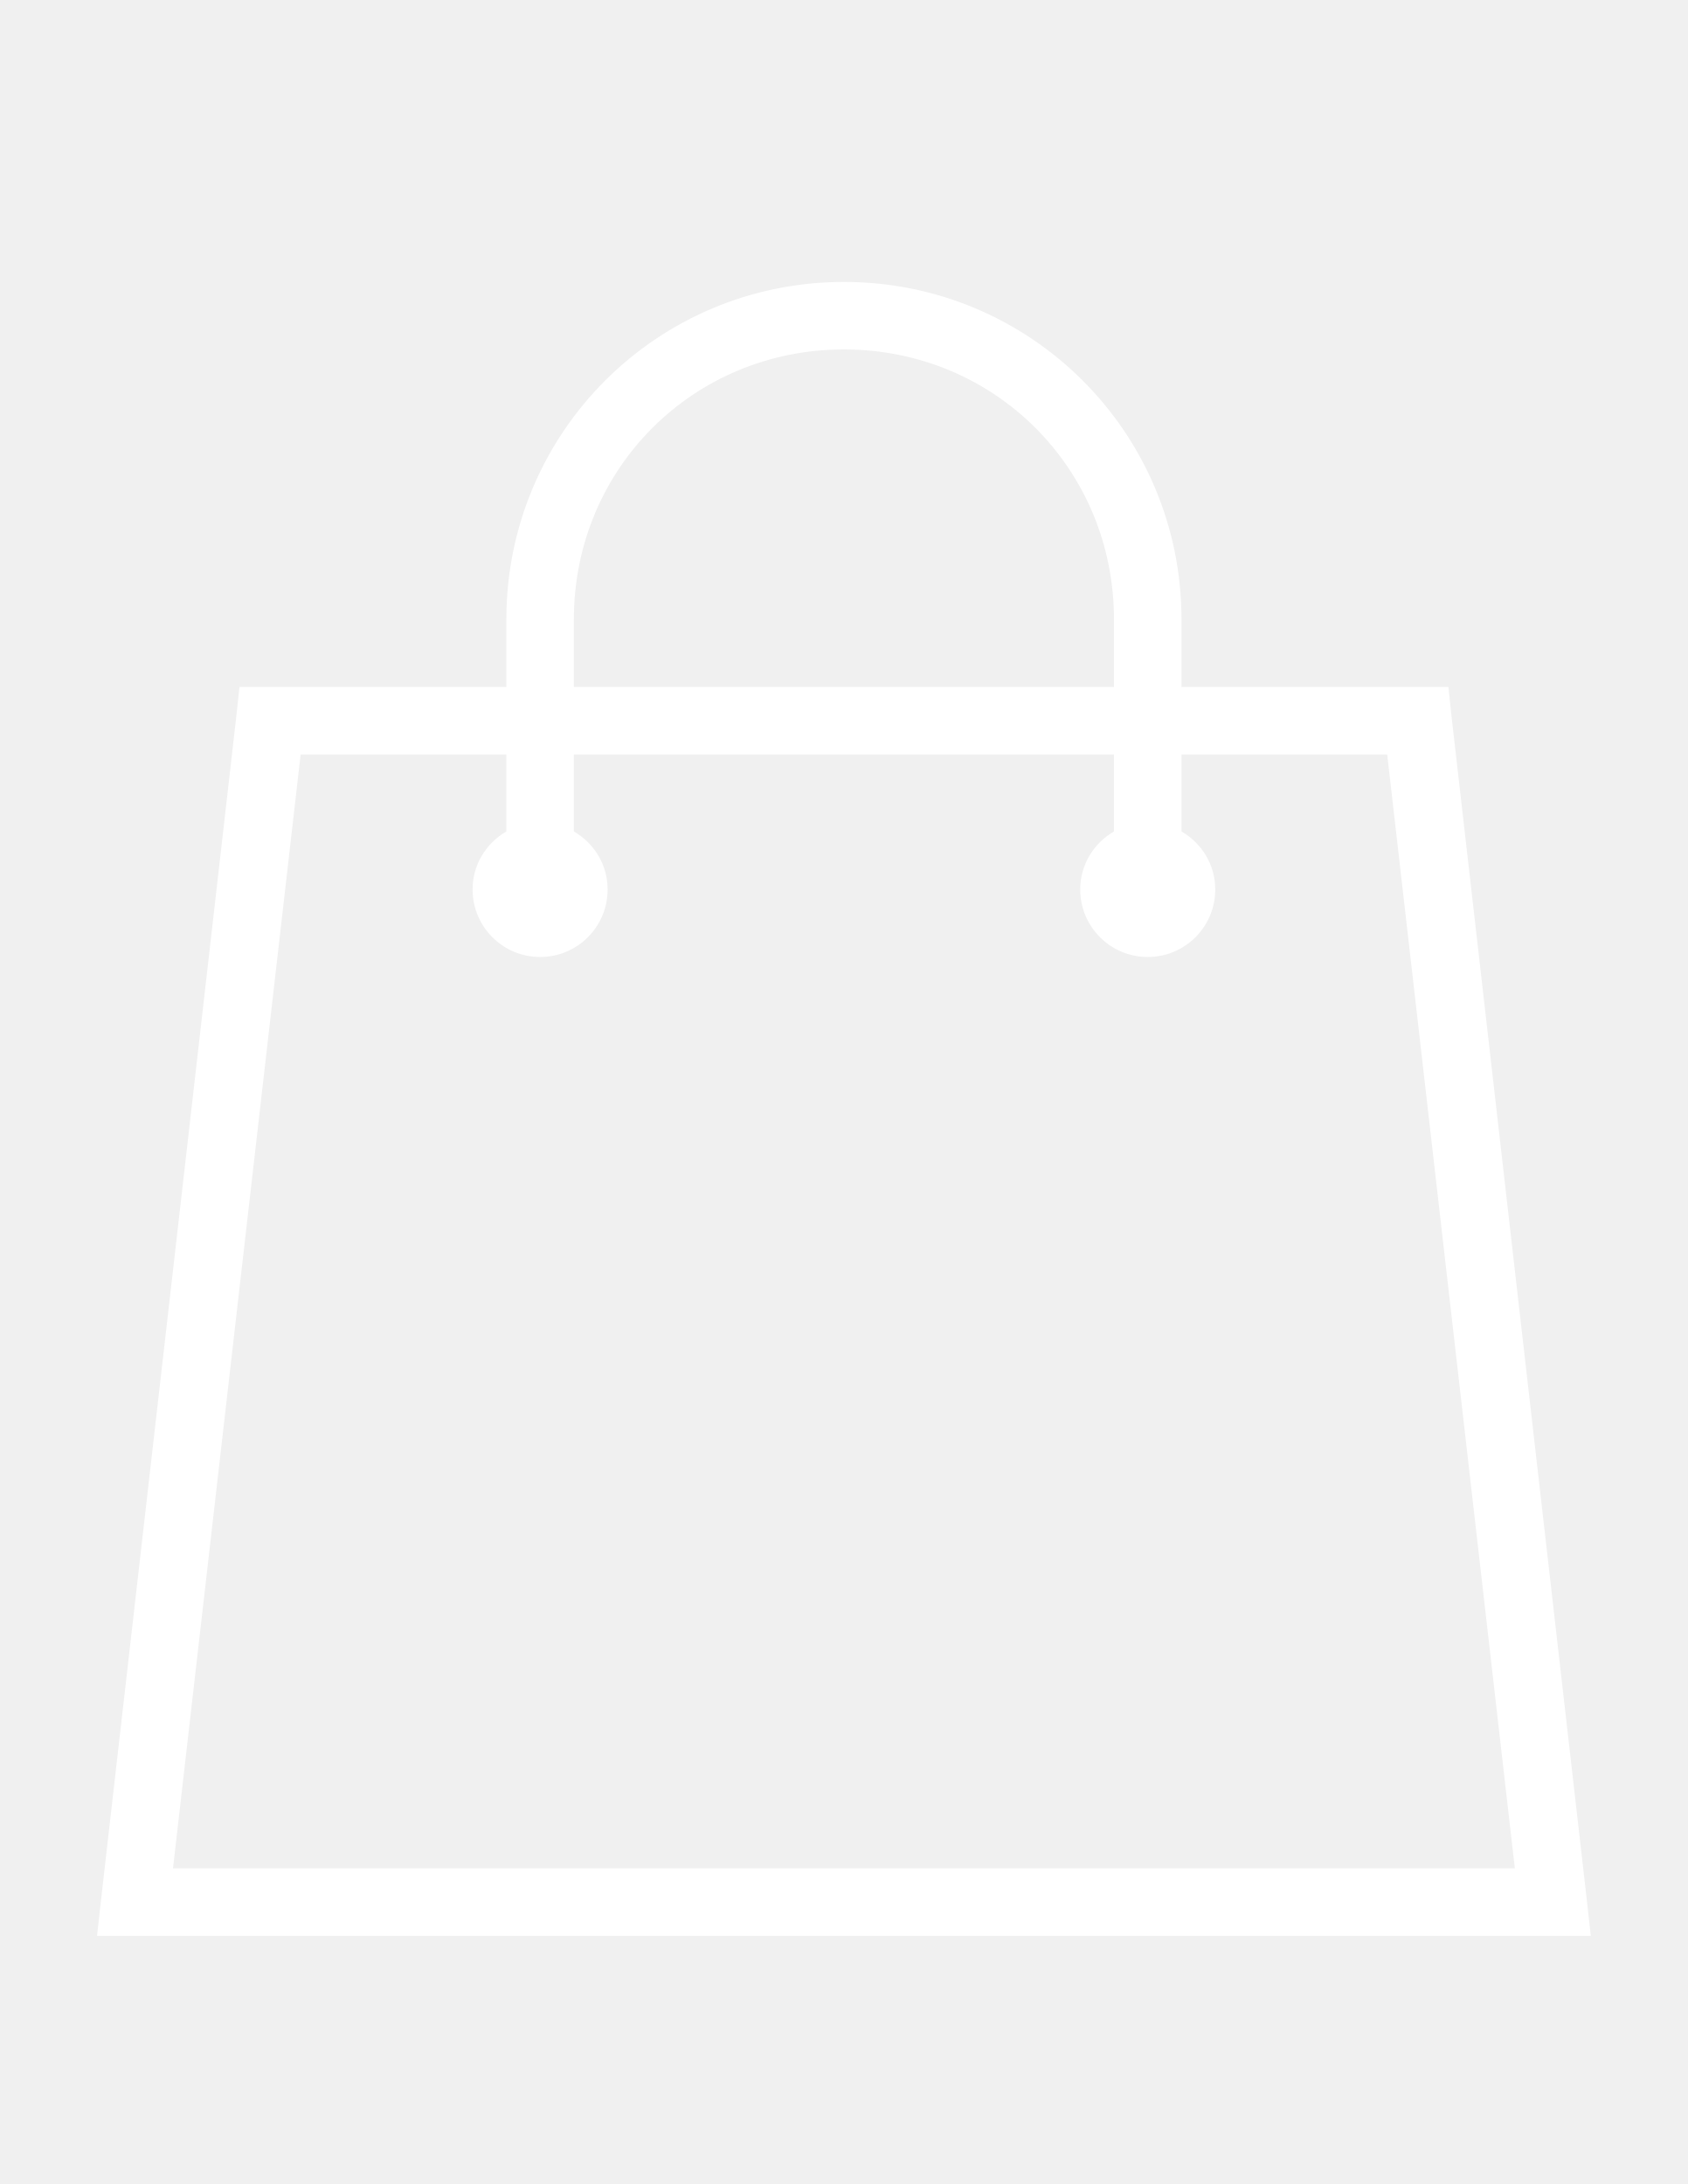
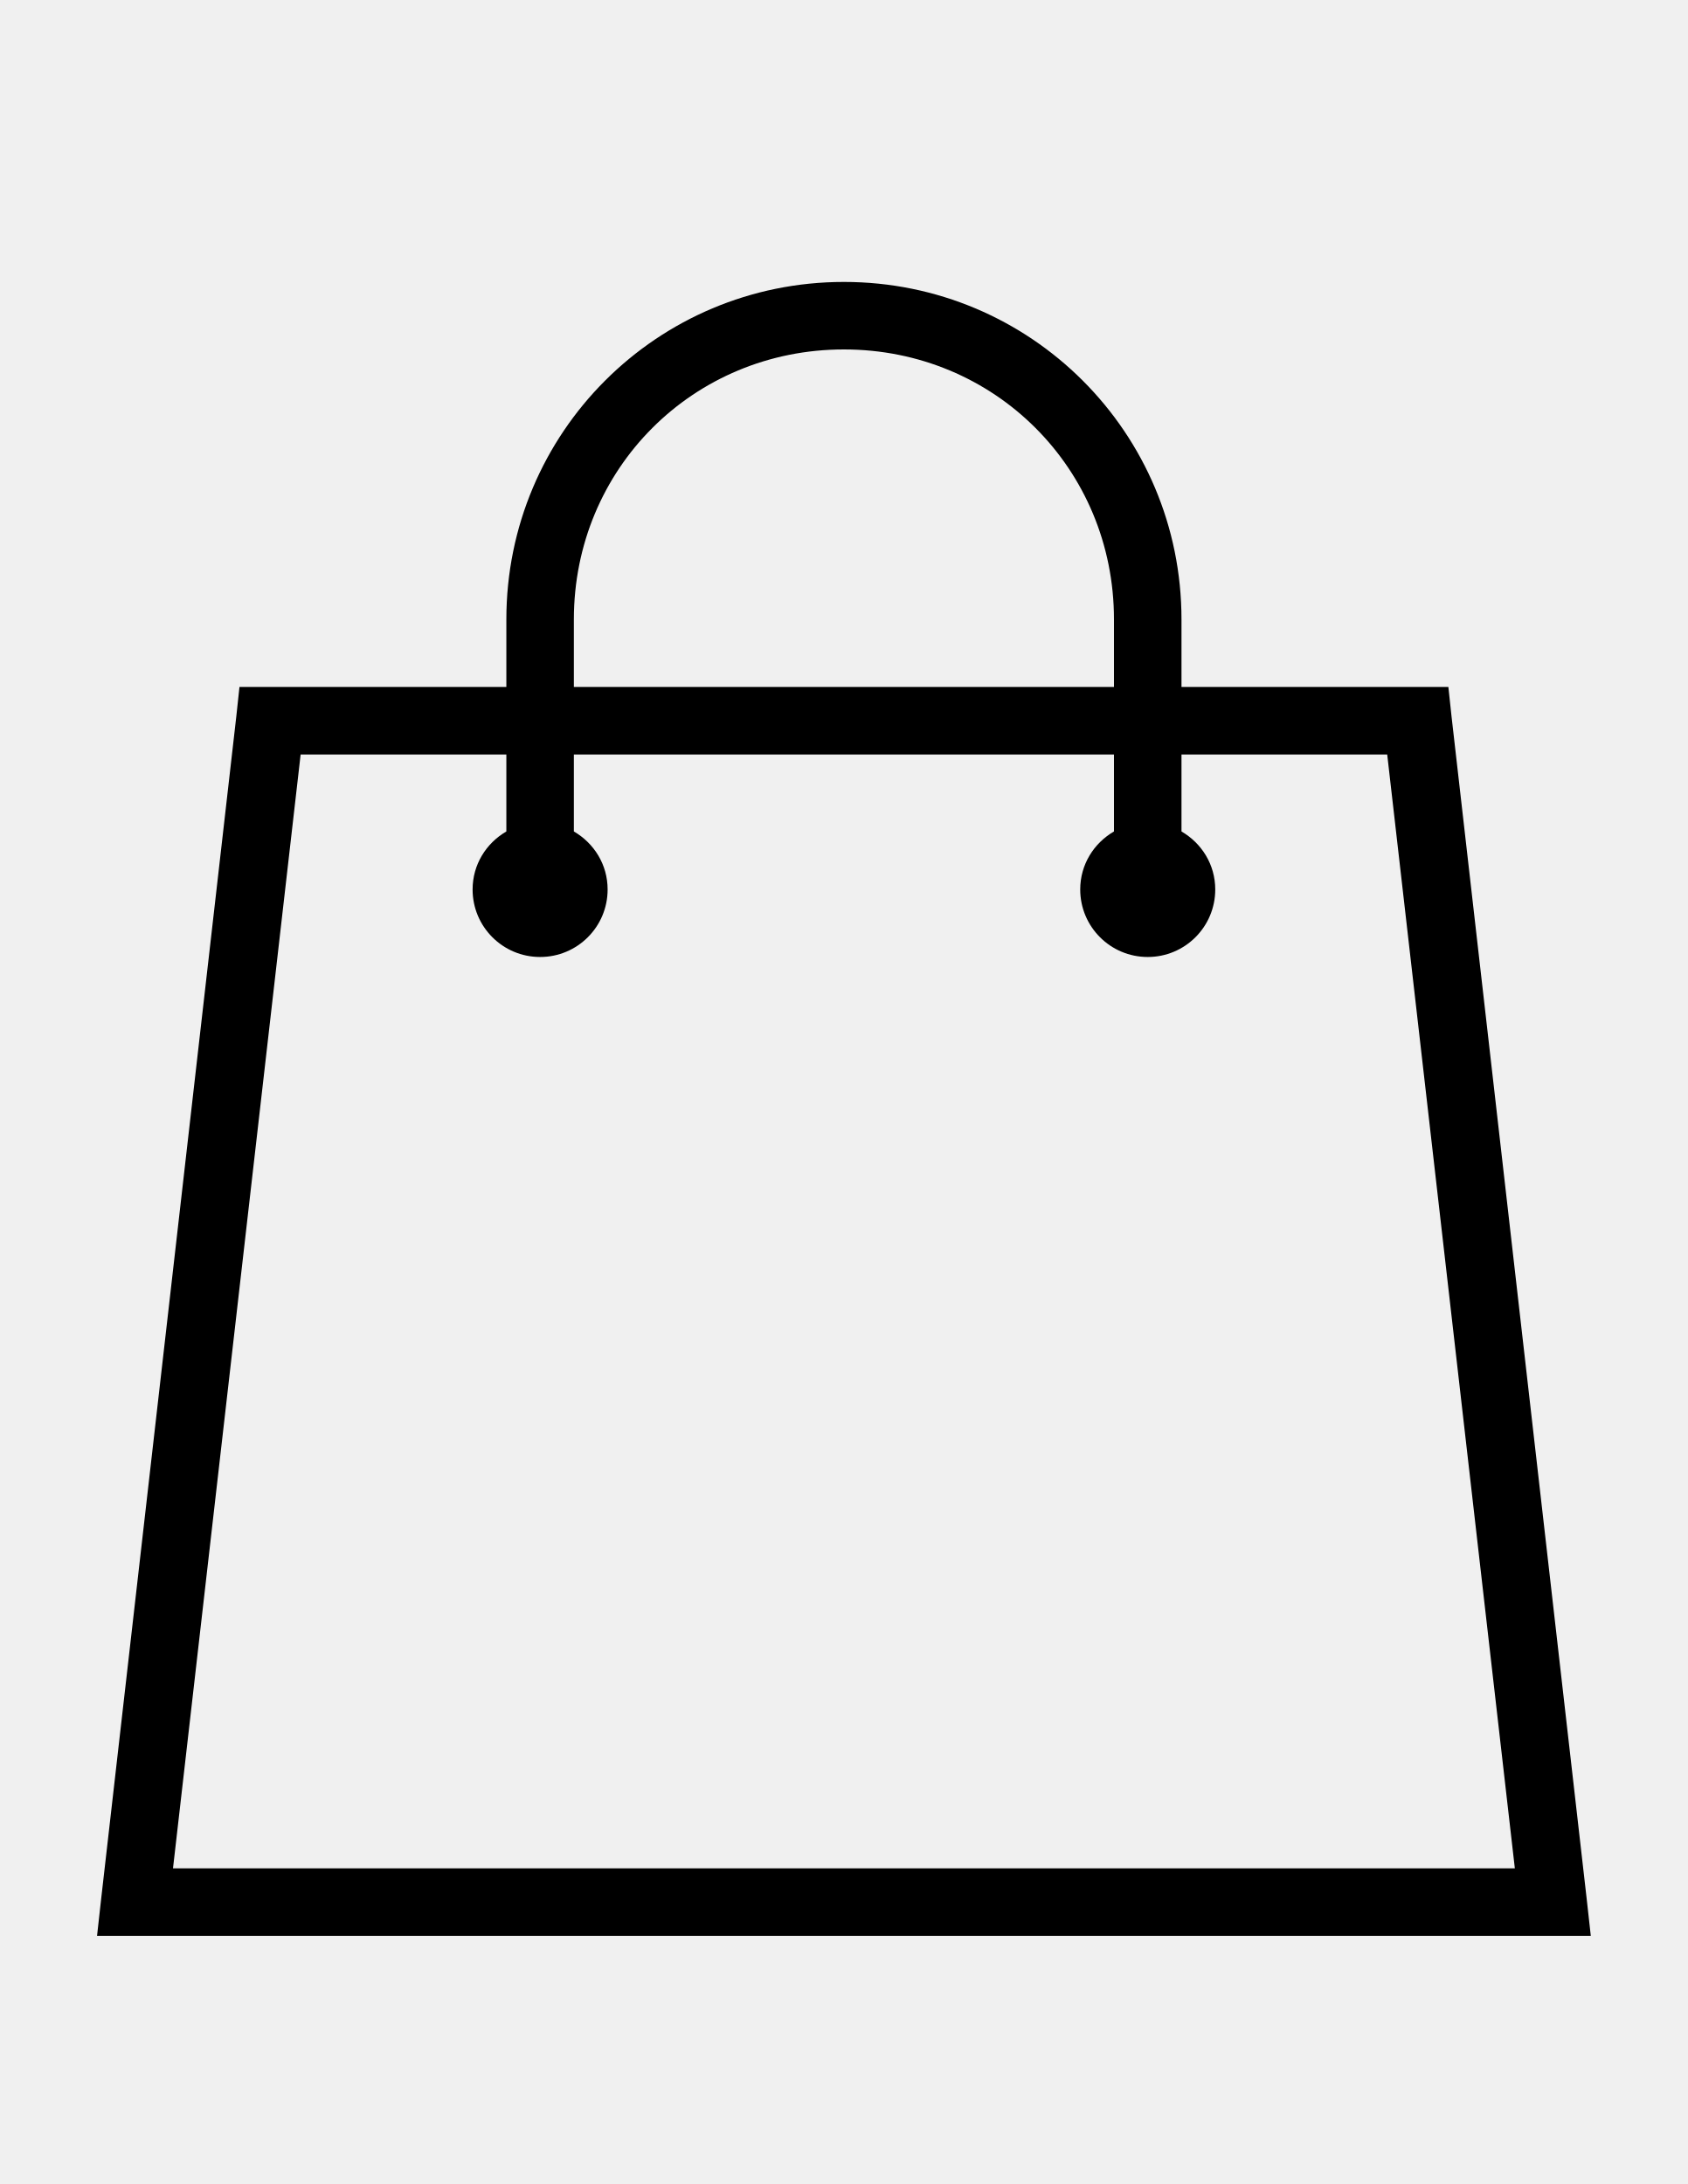
- <svg xmlns="http://www.w3.org/2000/svg" viewBox="0 0 50 50" width="17" height="22" fill="#fff">
+ <svg xmlns="http://www.w3.org/2000/svg" viewBox="0 0 50 50" width="17" height="22" fill="#000">
  <path d="M 25 1 C 19.465 1 15 5.465 15 11 L 15 13 L 7.094 13 L 7 13.875 L 3 48.875 L 2.875 50 L 47.125 50 L 47 48.875 L 43 13.875 L 42.906 13 L 35 13 L 35 11 C 35 5.465 30.535 1 25 1 Z M 25 3 C 29.465 3 33 6.535 33 11 L 33 13 L 17 13 L 17 11 C 17 6.535 20.535 3 25 3 Z M 8.906 15 L 15 15 L 15 17.281 C 14.402 17.629 14 18.262 14 19 C 14 20.105 14.895 21 16 21 C 17.105 21 18 20.105 18 19 C 18 18.262 17.598 17.629 17 17.281 L 17 15 L 33 15 L 33 17.281 C 32.402 17.629 32 18.262 32 19 C 32 20.105 32.895 21 34 21 C 35.105 21 36 20.105 36 19 C 36 18.262 35.598 17.629 35 17.281 L 35 15 L 41.094 15 L 44.875 48 L 5.125 48 Z" />
</svg>
